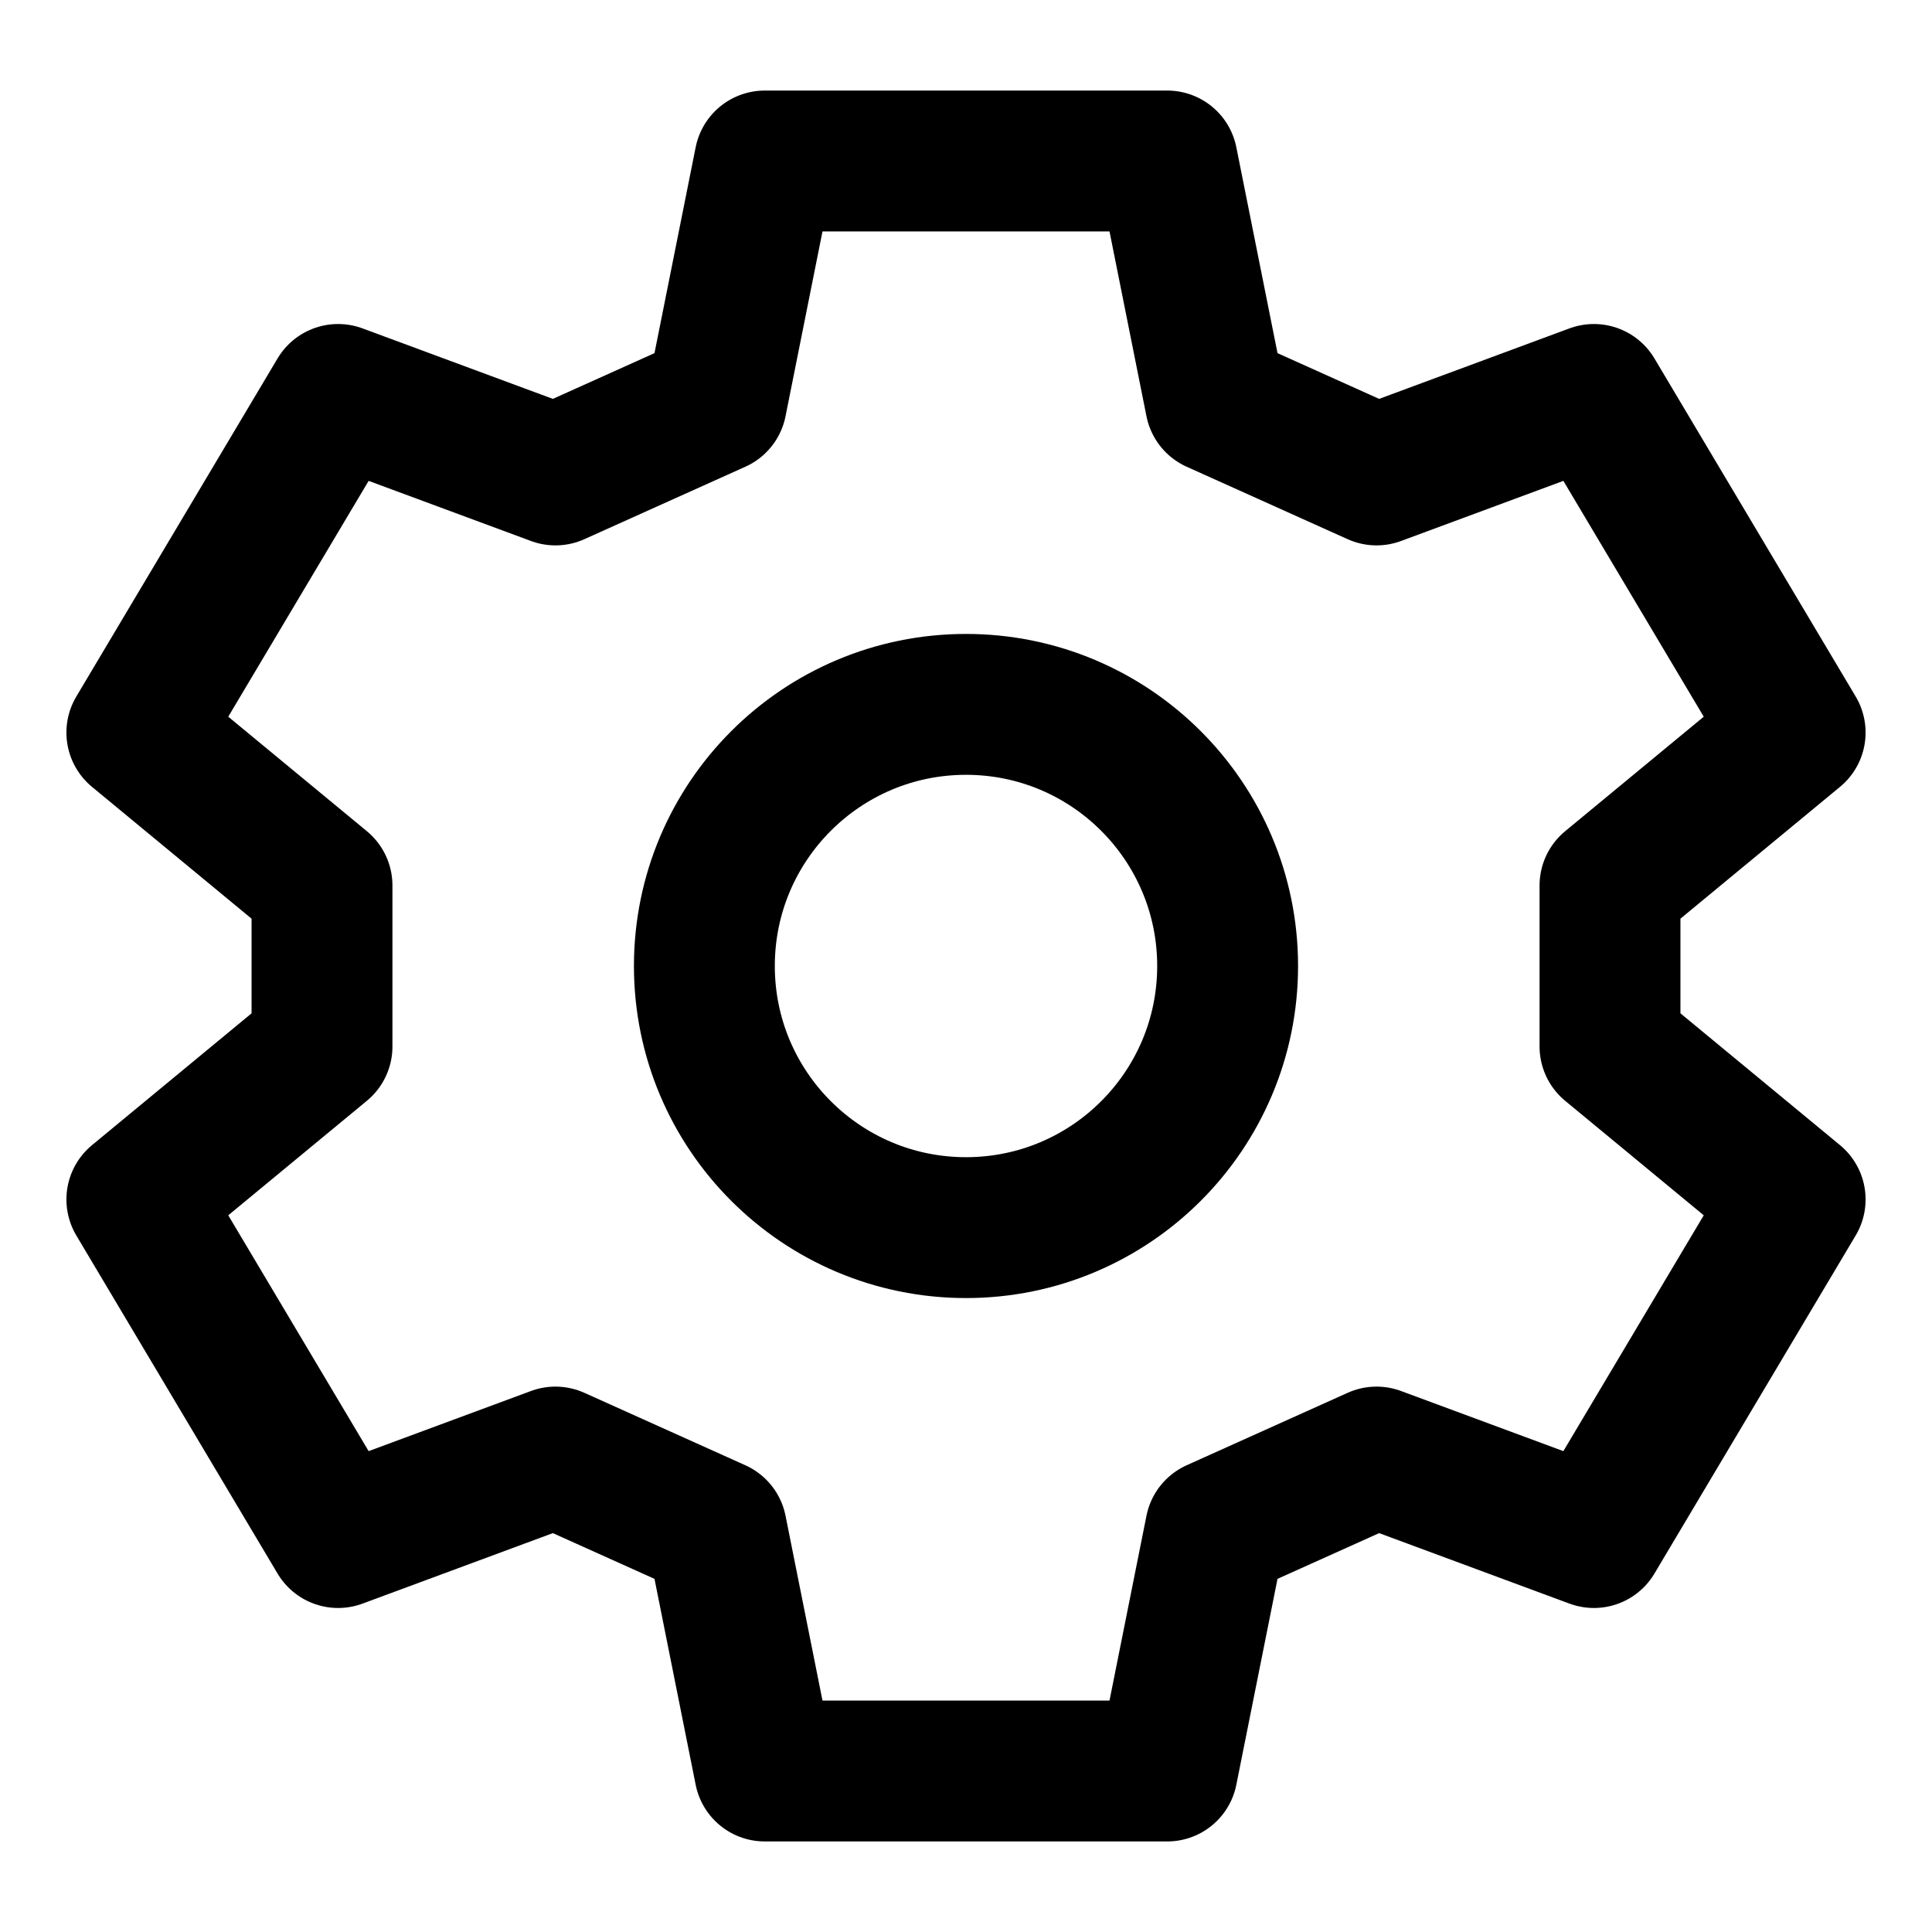
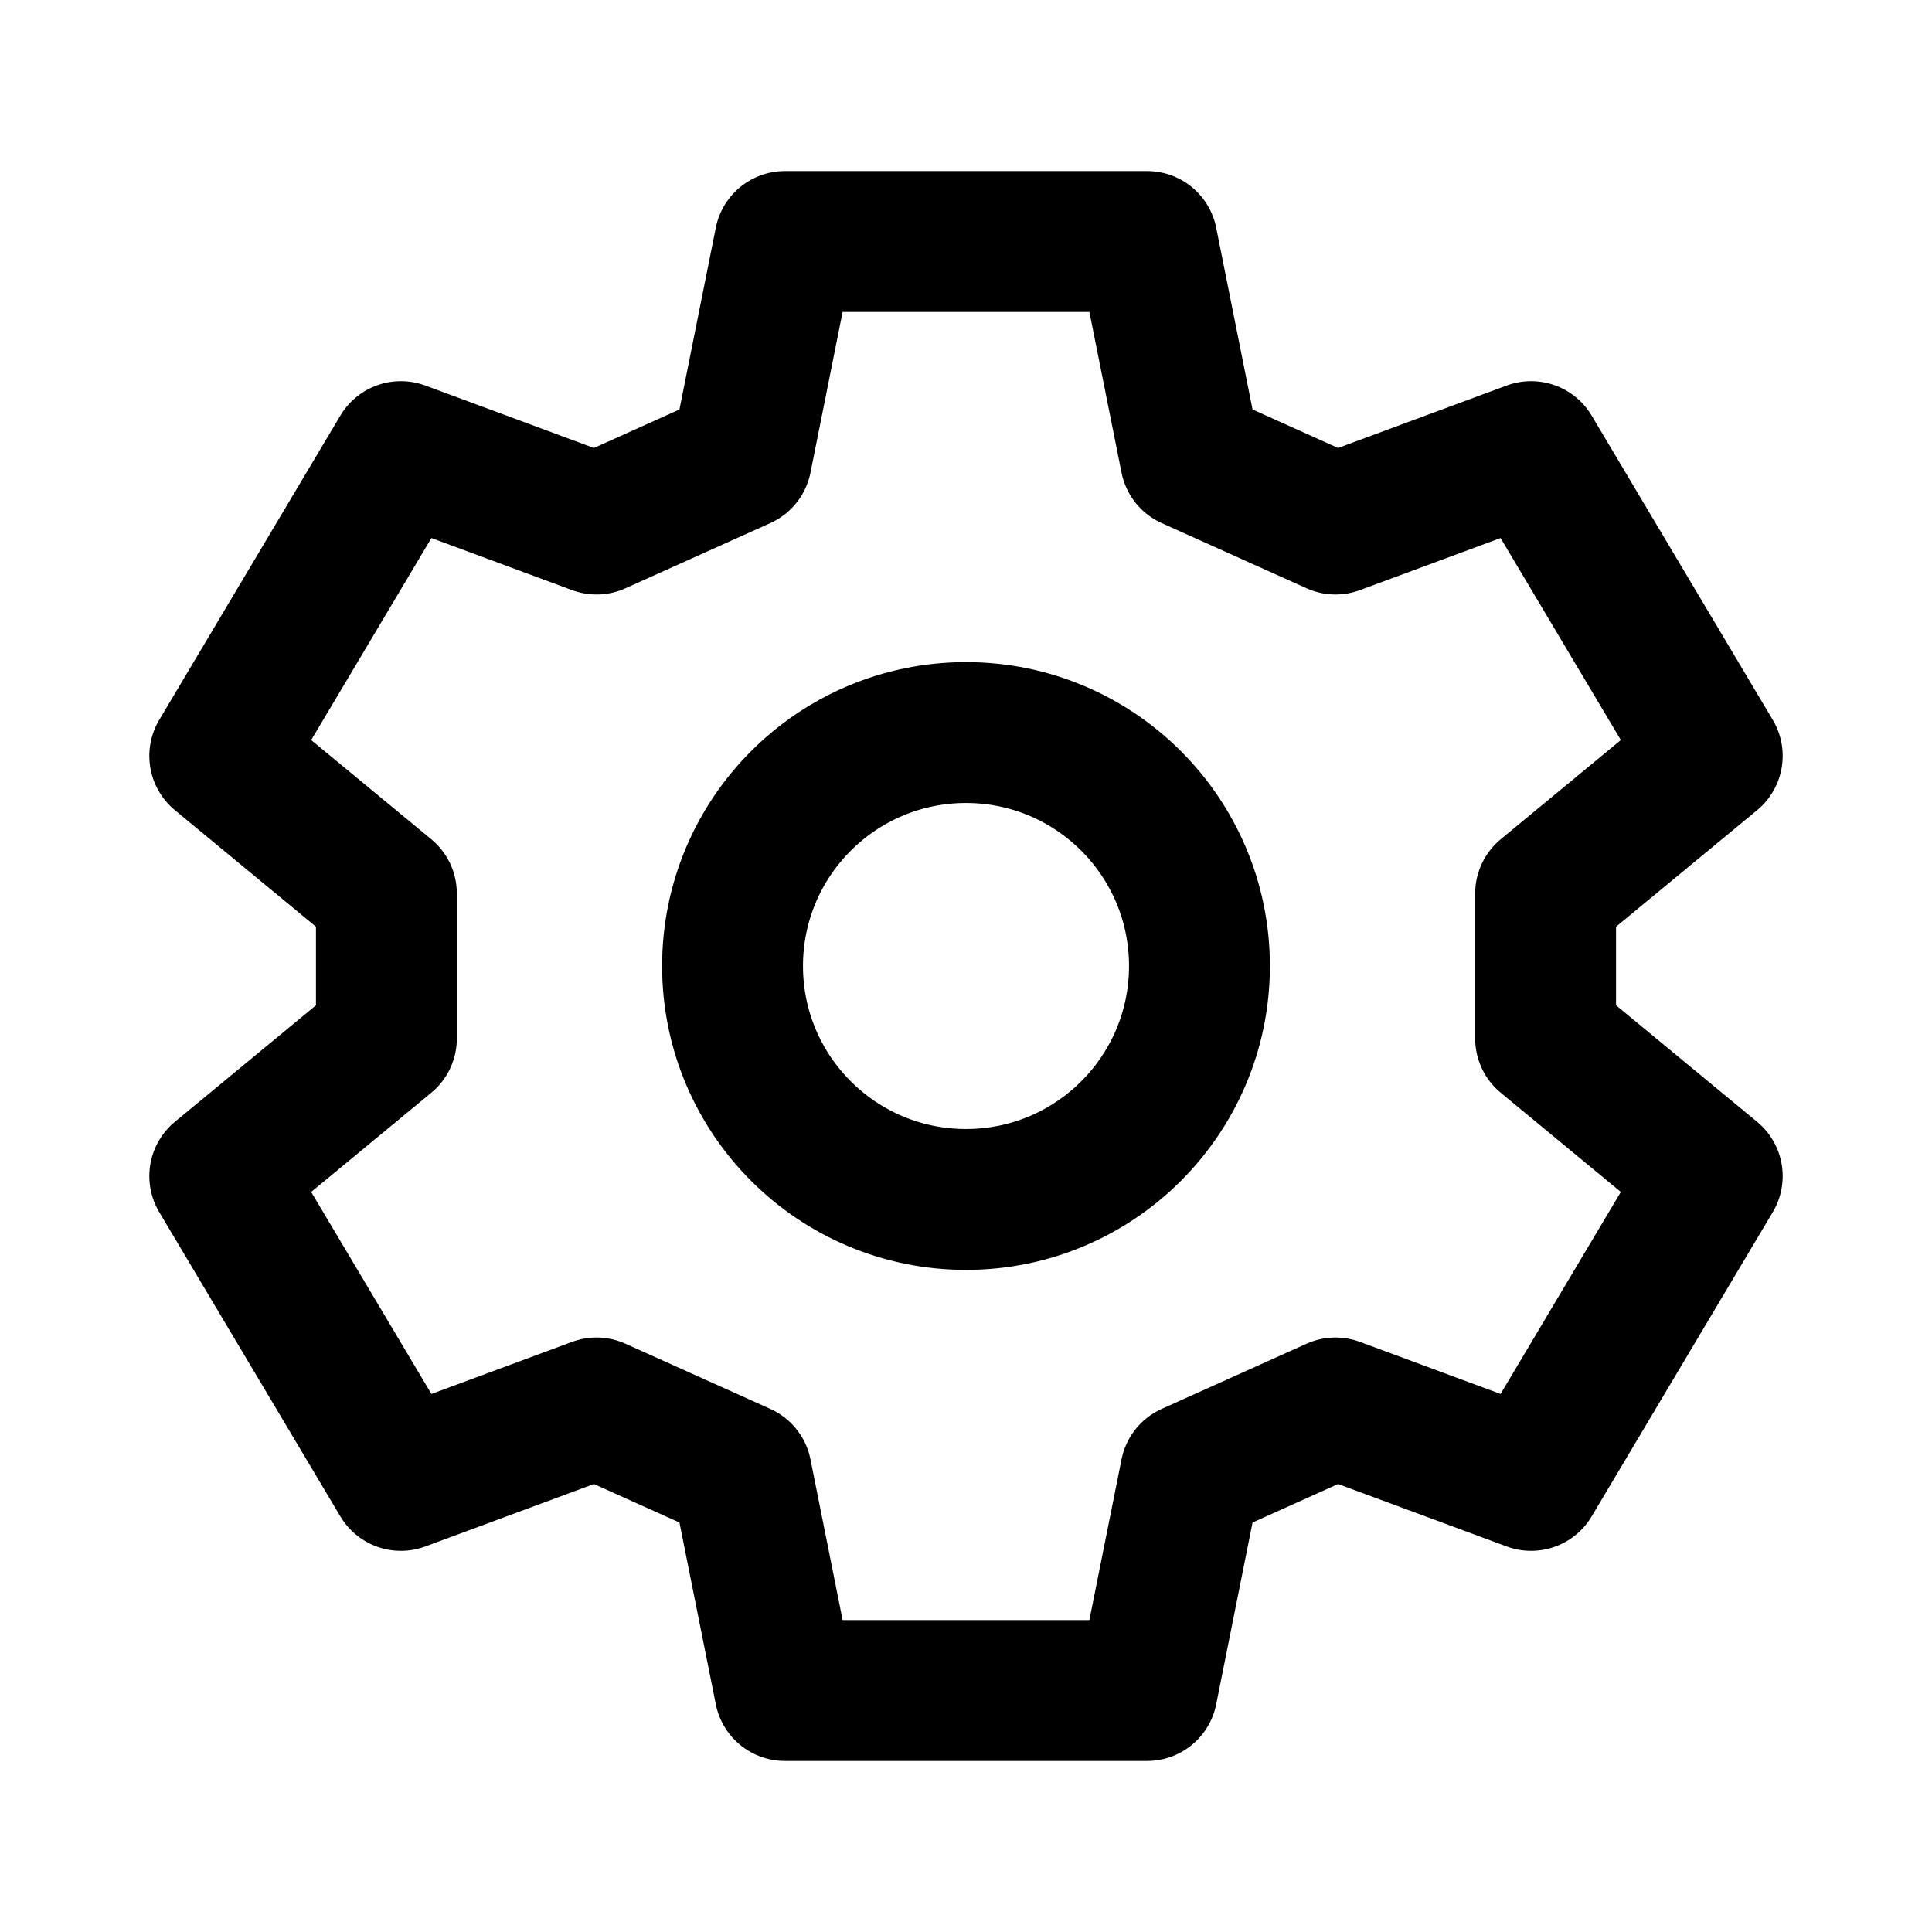
<svg xmlns="http://www.w3.org/2000/svg" width="24" height="24" viewBox="0 0 24 24" fill="none" stroke="currentColor" stroke-width="1.75" stroke-linecap="round" stroke-linejoin="round">
-   <path d="m9.5 2-.6 3-2 .9-2.7-1-2.5 4.2L4 11v2l-2.3 1.9 2.5 4.2 2.7-1 2 .9.6 3h5l.6-3 2-.9 2.7 1 2.5-4.2L20 13v-2l2.3-1.9-2.5-4.2-2.7 1-2-.9-.6-3Z" />
-   <circle cx="12" cy="12" r="3.25" />
+   <path d="m9.75 3-.54 2.7-1.8.81-2.43-.9-2.25 3.78L4.8 11.1v1.8l-2.07 1.71 2.25 3.78 2.43-.9 1.8.81.54 2.7h4.5l.54-2.7 1.8-.81 2.43.9 2.25-3.78L19.2 12.9v-1.8l2.07-1.71-2.25-3.78-2.43.9-1.8-.81-.54-2.7Z" />
+   <circle cx="12" cy="12" r="2.9" />
</svg>
